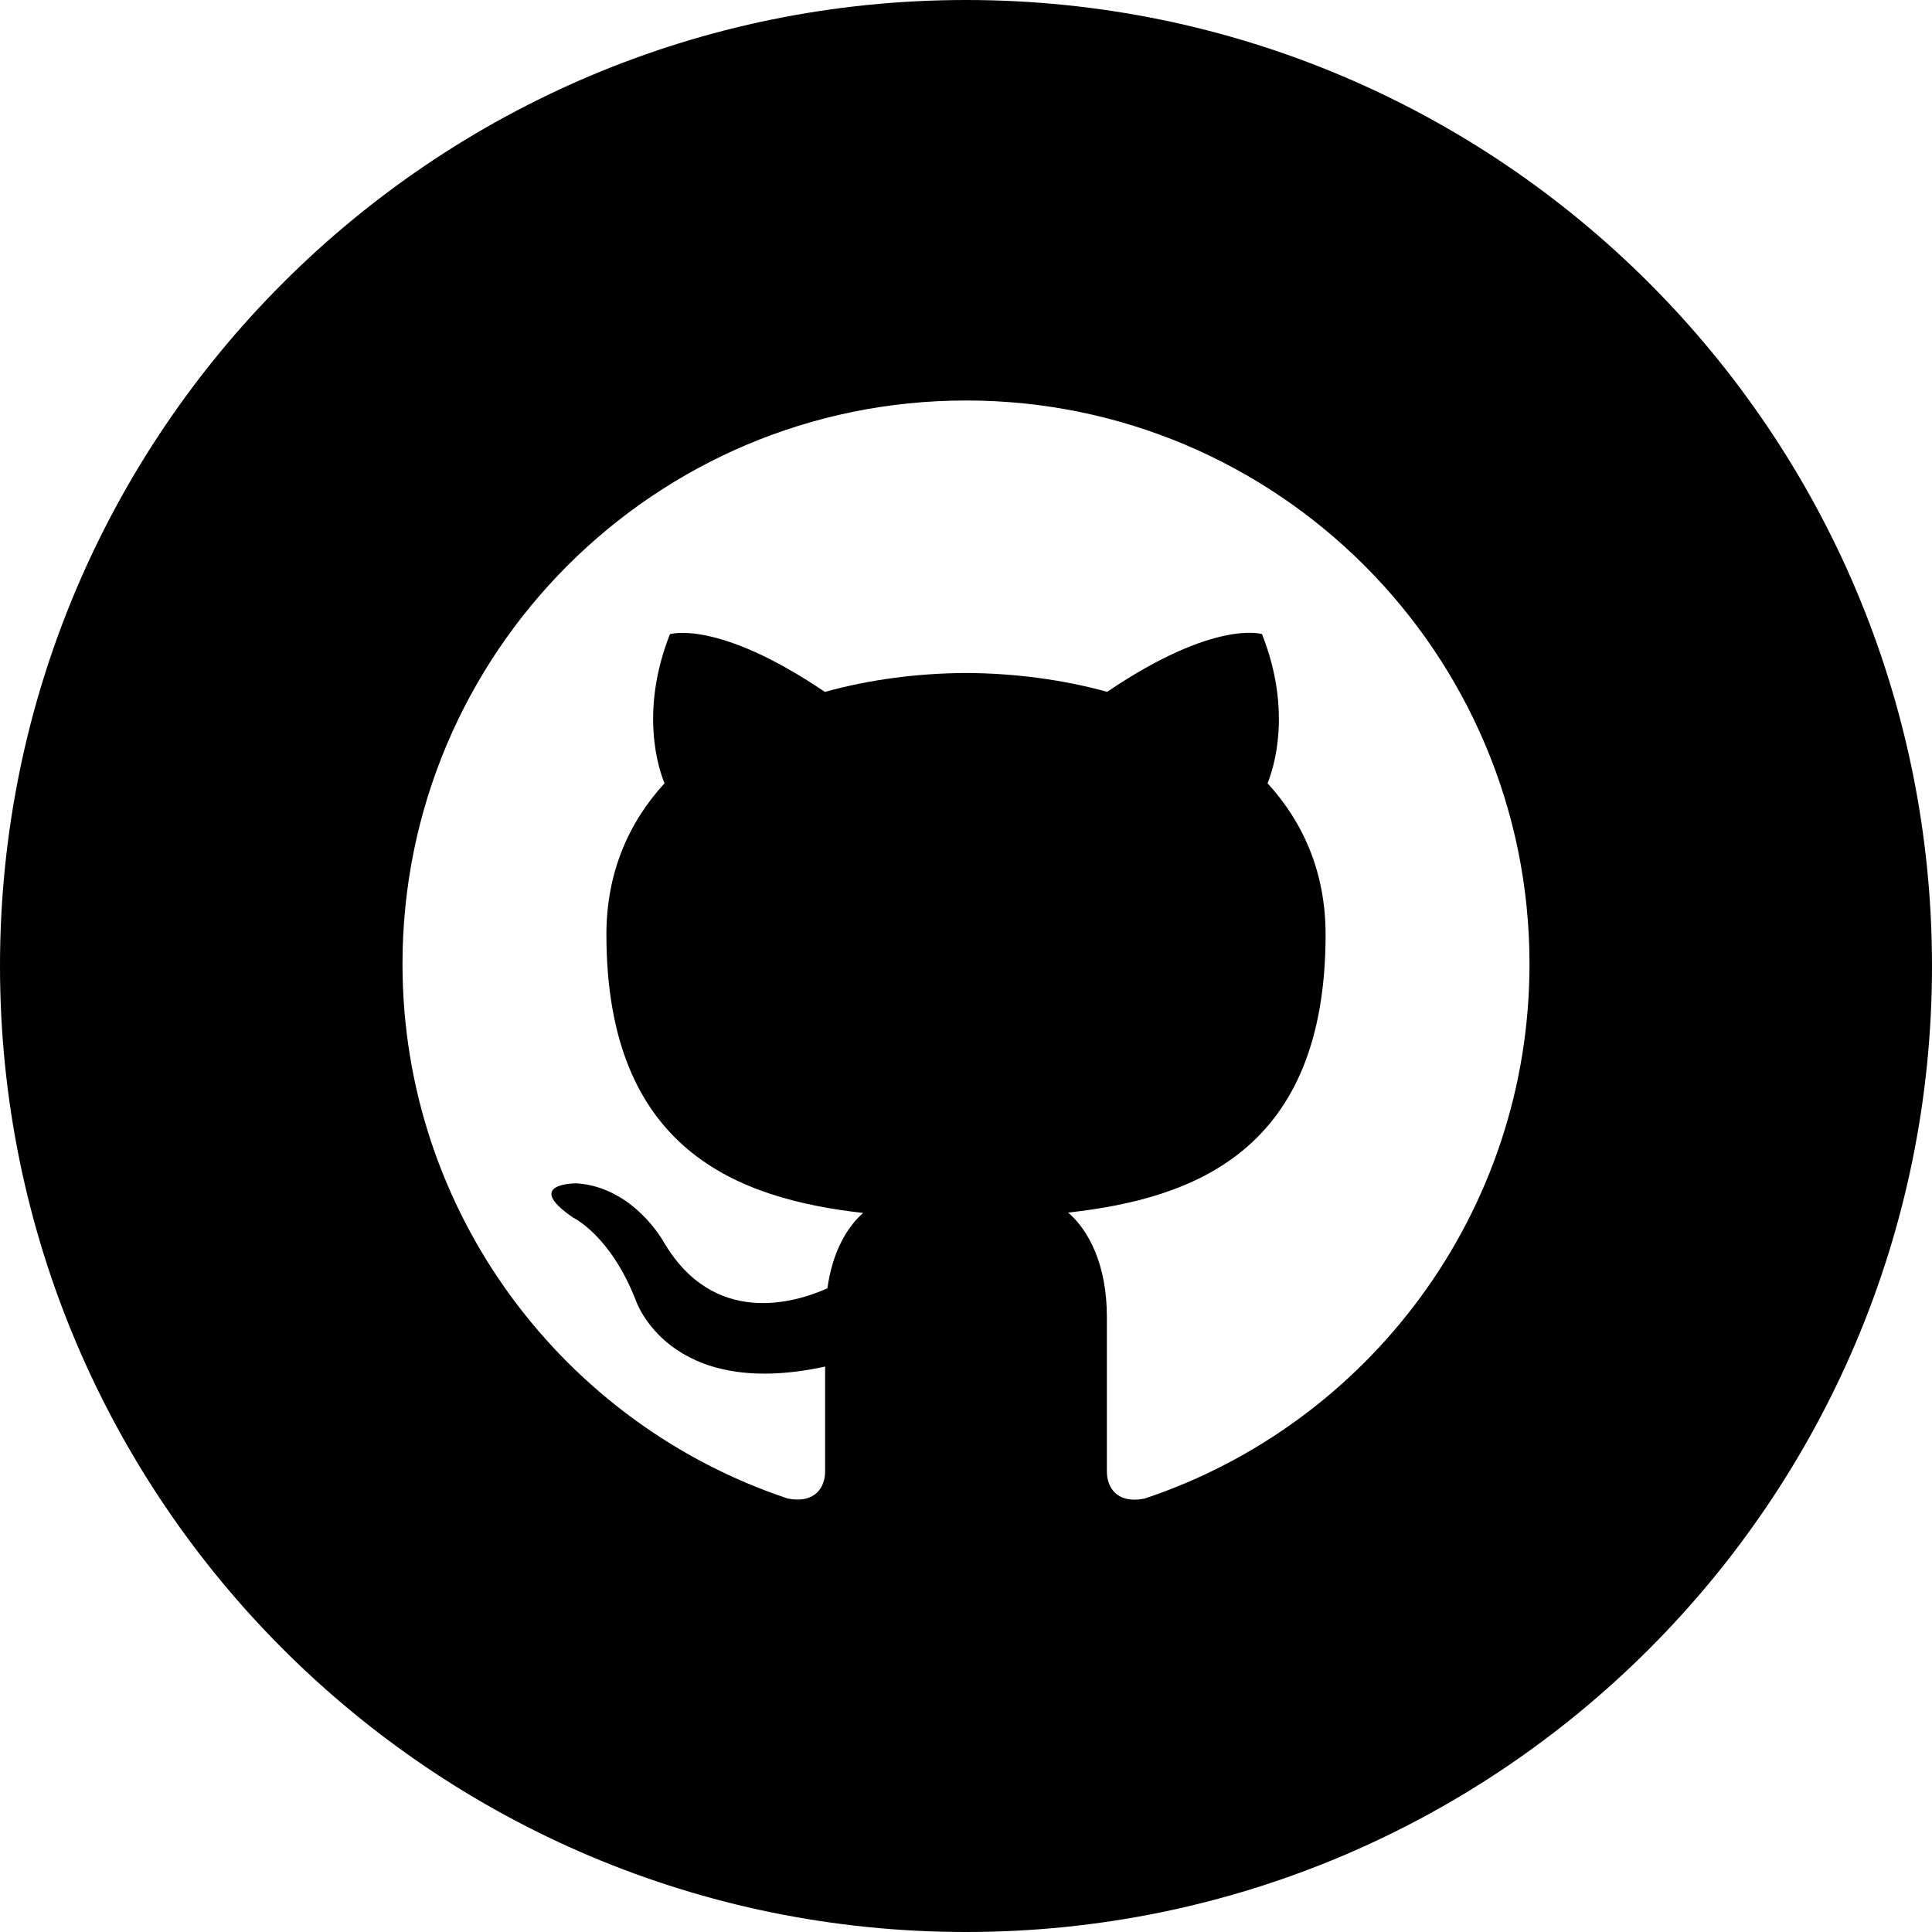
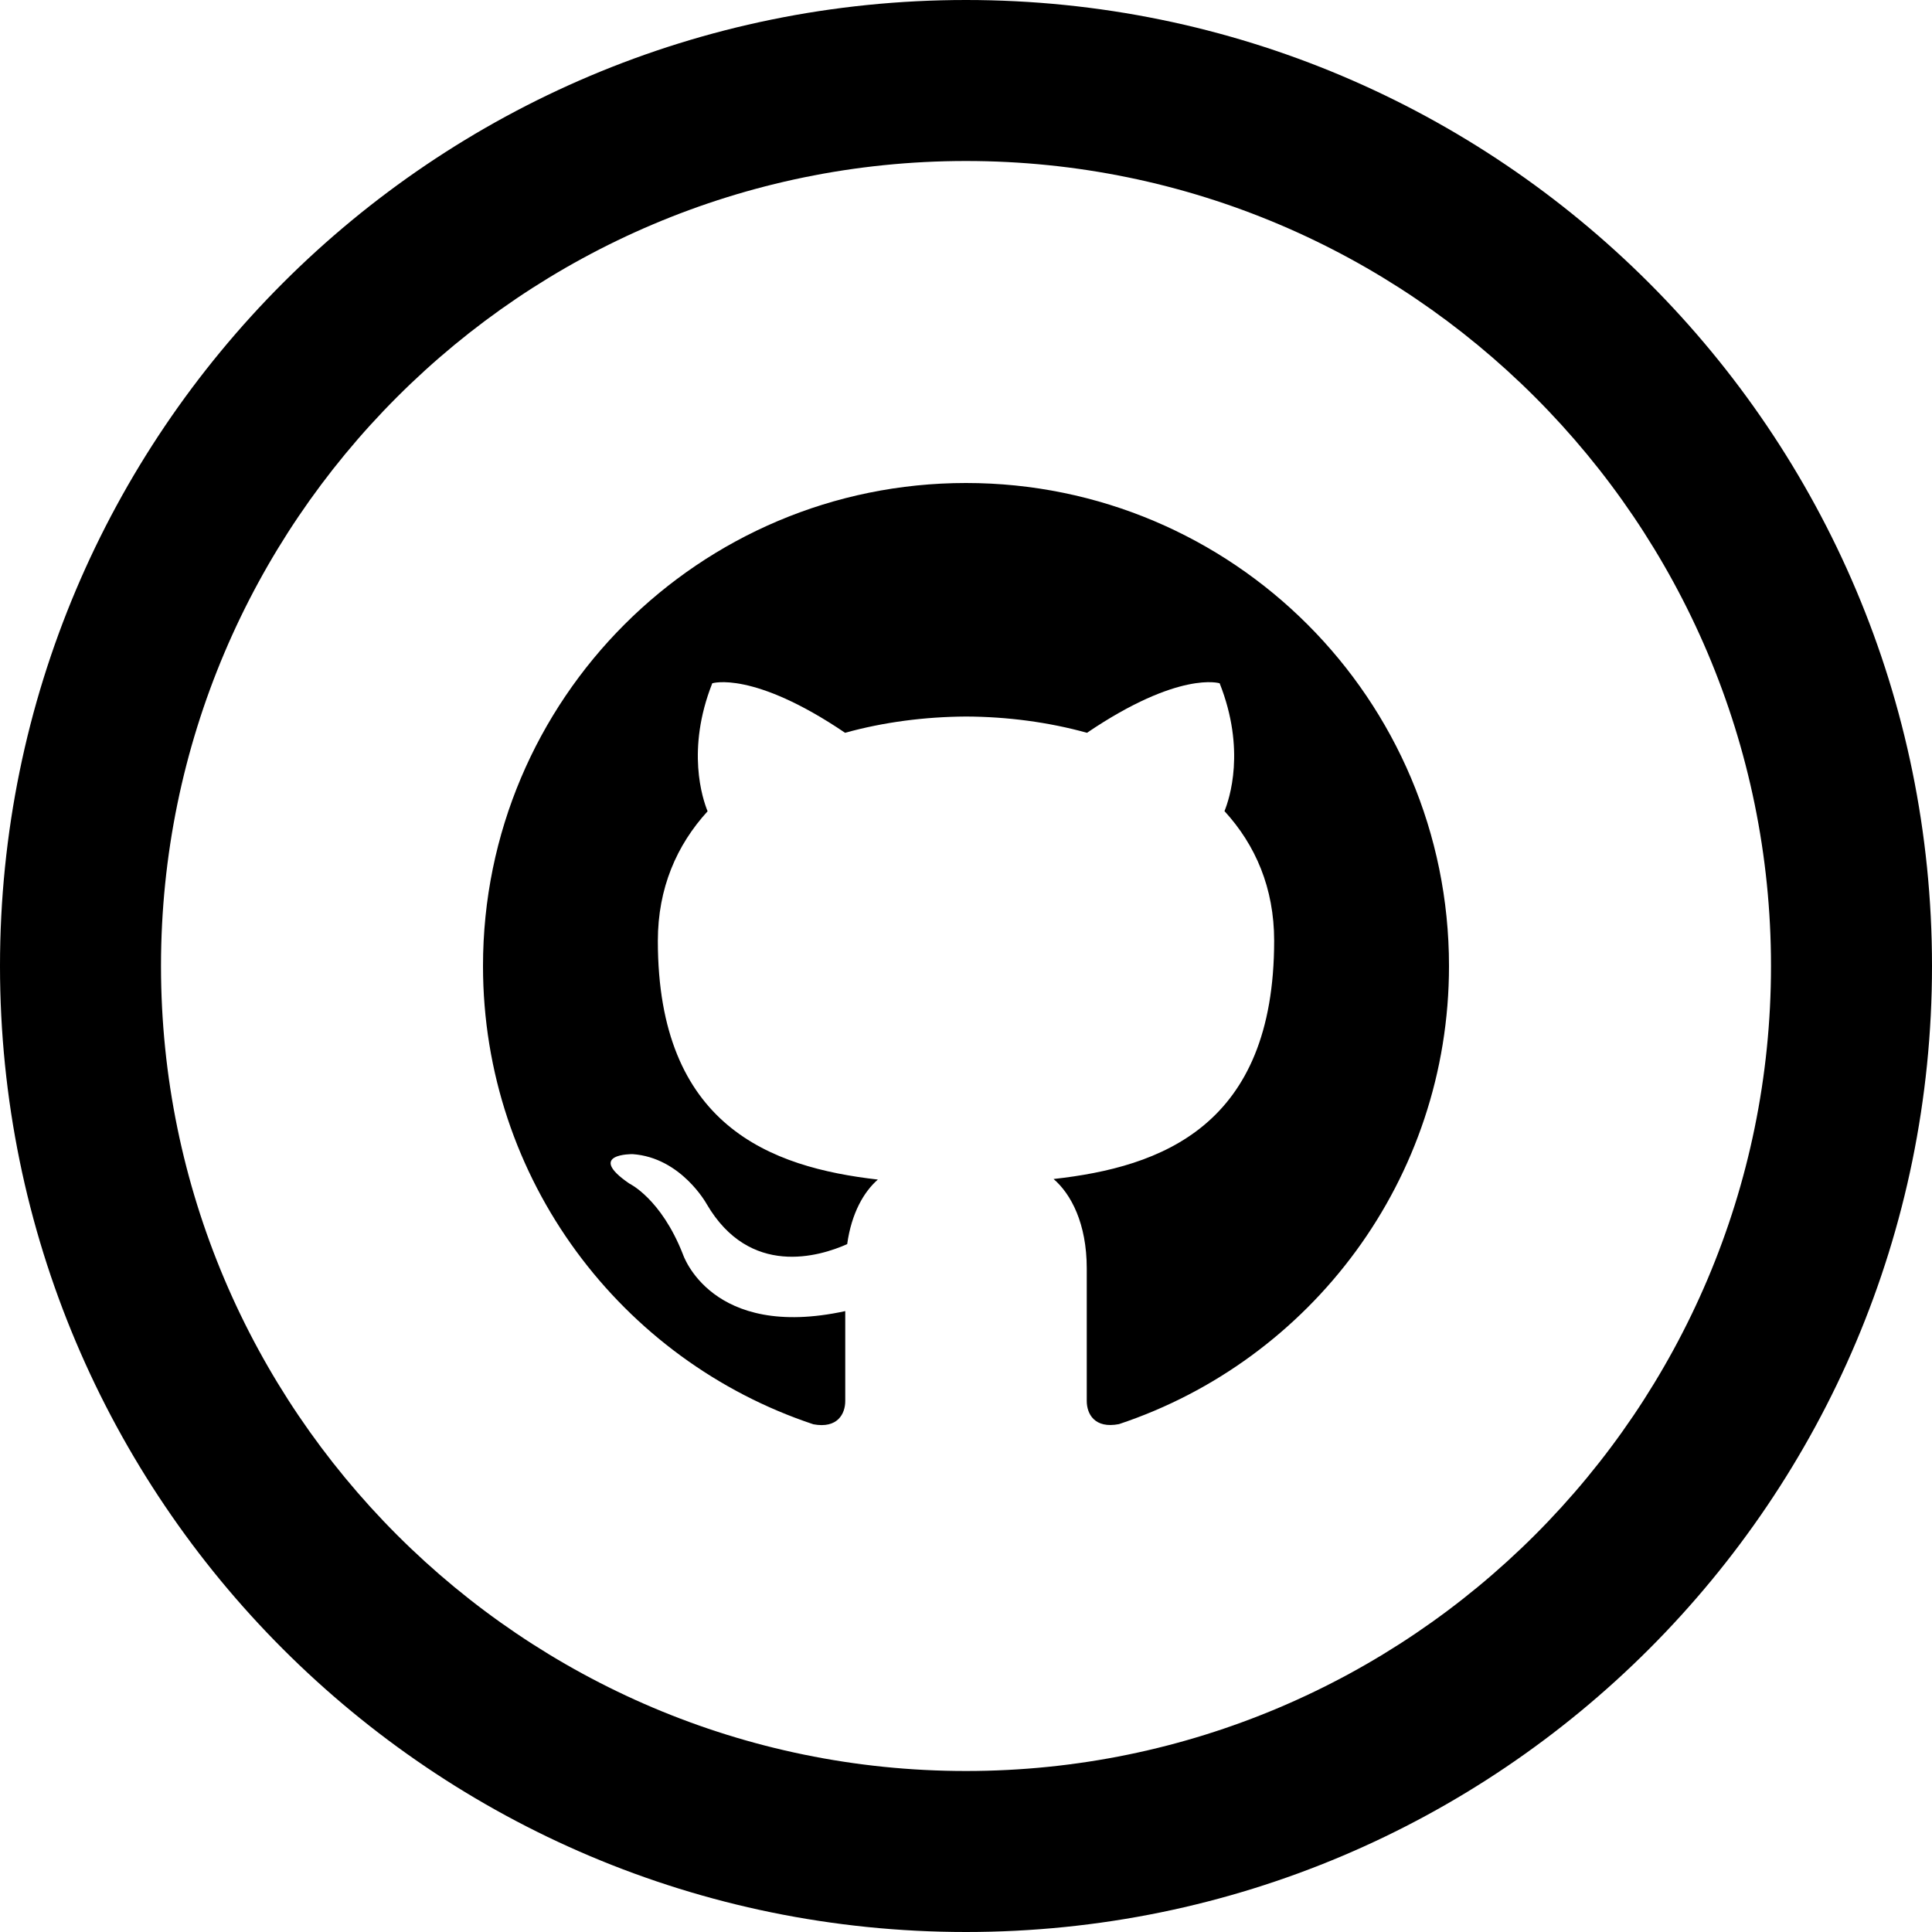
<svg xmlns="http://www.w3.org/2000/svg" width="24" height="24" viewBox="0 0 24 24">
-   <path d="M12 0c-6.627 0-12 5.373-12 12s5.373 12 12 12 12-5.373 12-12-5.373-12-12-12zm2.218 18.616c-.354.069-.468-.149-.468-.336v-1.921c0-.653-.229-1.079-.481-1.296 1.56-.173 3.198-.765 3.198-3.454 0-.765-.273-1.389-.721-1.879.072-.177.312-.889-.069-1.853 0 0-.587-.188-1.923.717-.561-.154-1.159-.231-1.754-.234-.595.003-1.193.08-1.753.235-1.337-.905-1.925-.717-1.925-.717-.379.964-.14 1.676-.067 1.852-.448.49-.722 1.114-.722 1.879 0 2.682 1.634 3.282 3.189 3.459-.2.175-.381.483-.444.936-.4.179-1.413.488-2.037-.582 0 0-.37-.672-1.073-.722 0 0-.683-.009-.048.426 0 0 .46.215.777 1.024 0 0 .405 1.25 2.353.826v1.303c0 .185-.113.402-.462.337-2.782-.925-4.788-3.549-4.788-6.641 0-3.867 3.135-7 7-7s7 3.133 7 7c0 3.091-2.003 5.715-4.782 6.641z" />
+   <path d="M12 2c5.514 0 10 4.486 10 10s-4.486 10-10 10-10-4.486-10-10 4.486-10 10-10zm0-2c-6.627 0-12 5.373-12 12s5.373 12 12 12 12-5.373 12-12-5.373-12-12-12zm0 6c-3.313 0-6 2.686-6 6 0 2.651 1.719 4.9 4.104 5.693.3.056.396-.13.396-.289v-1.117c-1.669.363-2.017-.707-2.017-.707-.272-.693-.666-.878-.666-.878-.544-.373.041-.365.041-.365.603.042.92.619.92.619.535.917 1.403.652 1.746.499.054-.388.209-.652.381-.802-1.333-.152-2.733-.667-2.733-2.965 0-.655.234-1.19.618-1.61-.062-.153-.268-.764.058-1.59 0 0 .504-.161 1.65.615.479-.133.992-.199 1.502-.202.51.002 1.023.069 1.503.202 1.146-.776 1.648-.615 1.648-.615.327.826.121 1.437.06 1.588.385.42.617.955.617 1.61 0 2.305-1.404 2.812-2.74 2.96.216.186.412.551.412 1.111v1.646c0 .16.096.347.4.288 2.383-.793 4.1-3.041 4.1-5.691 0-3.314-2.687-6-6-6z" />
</svg>
